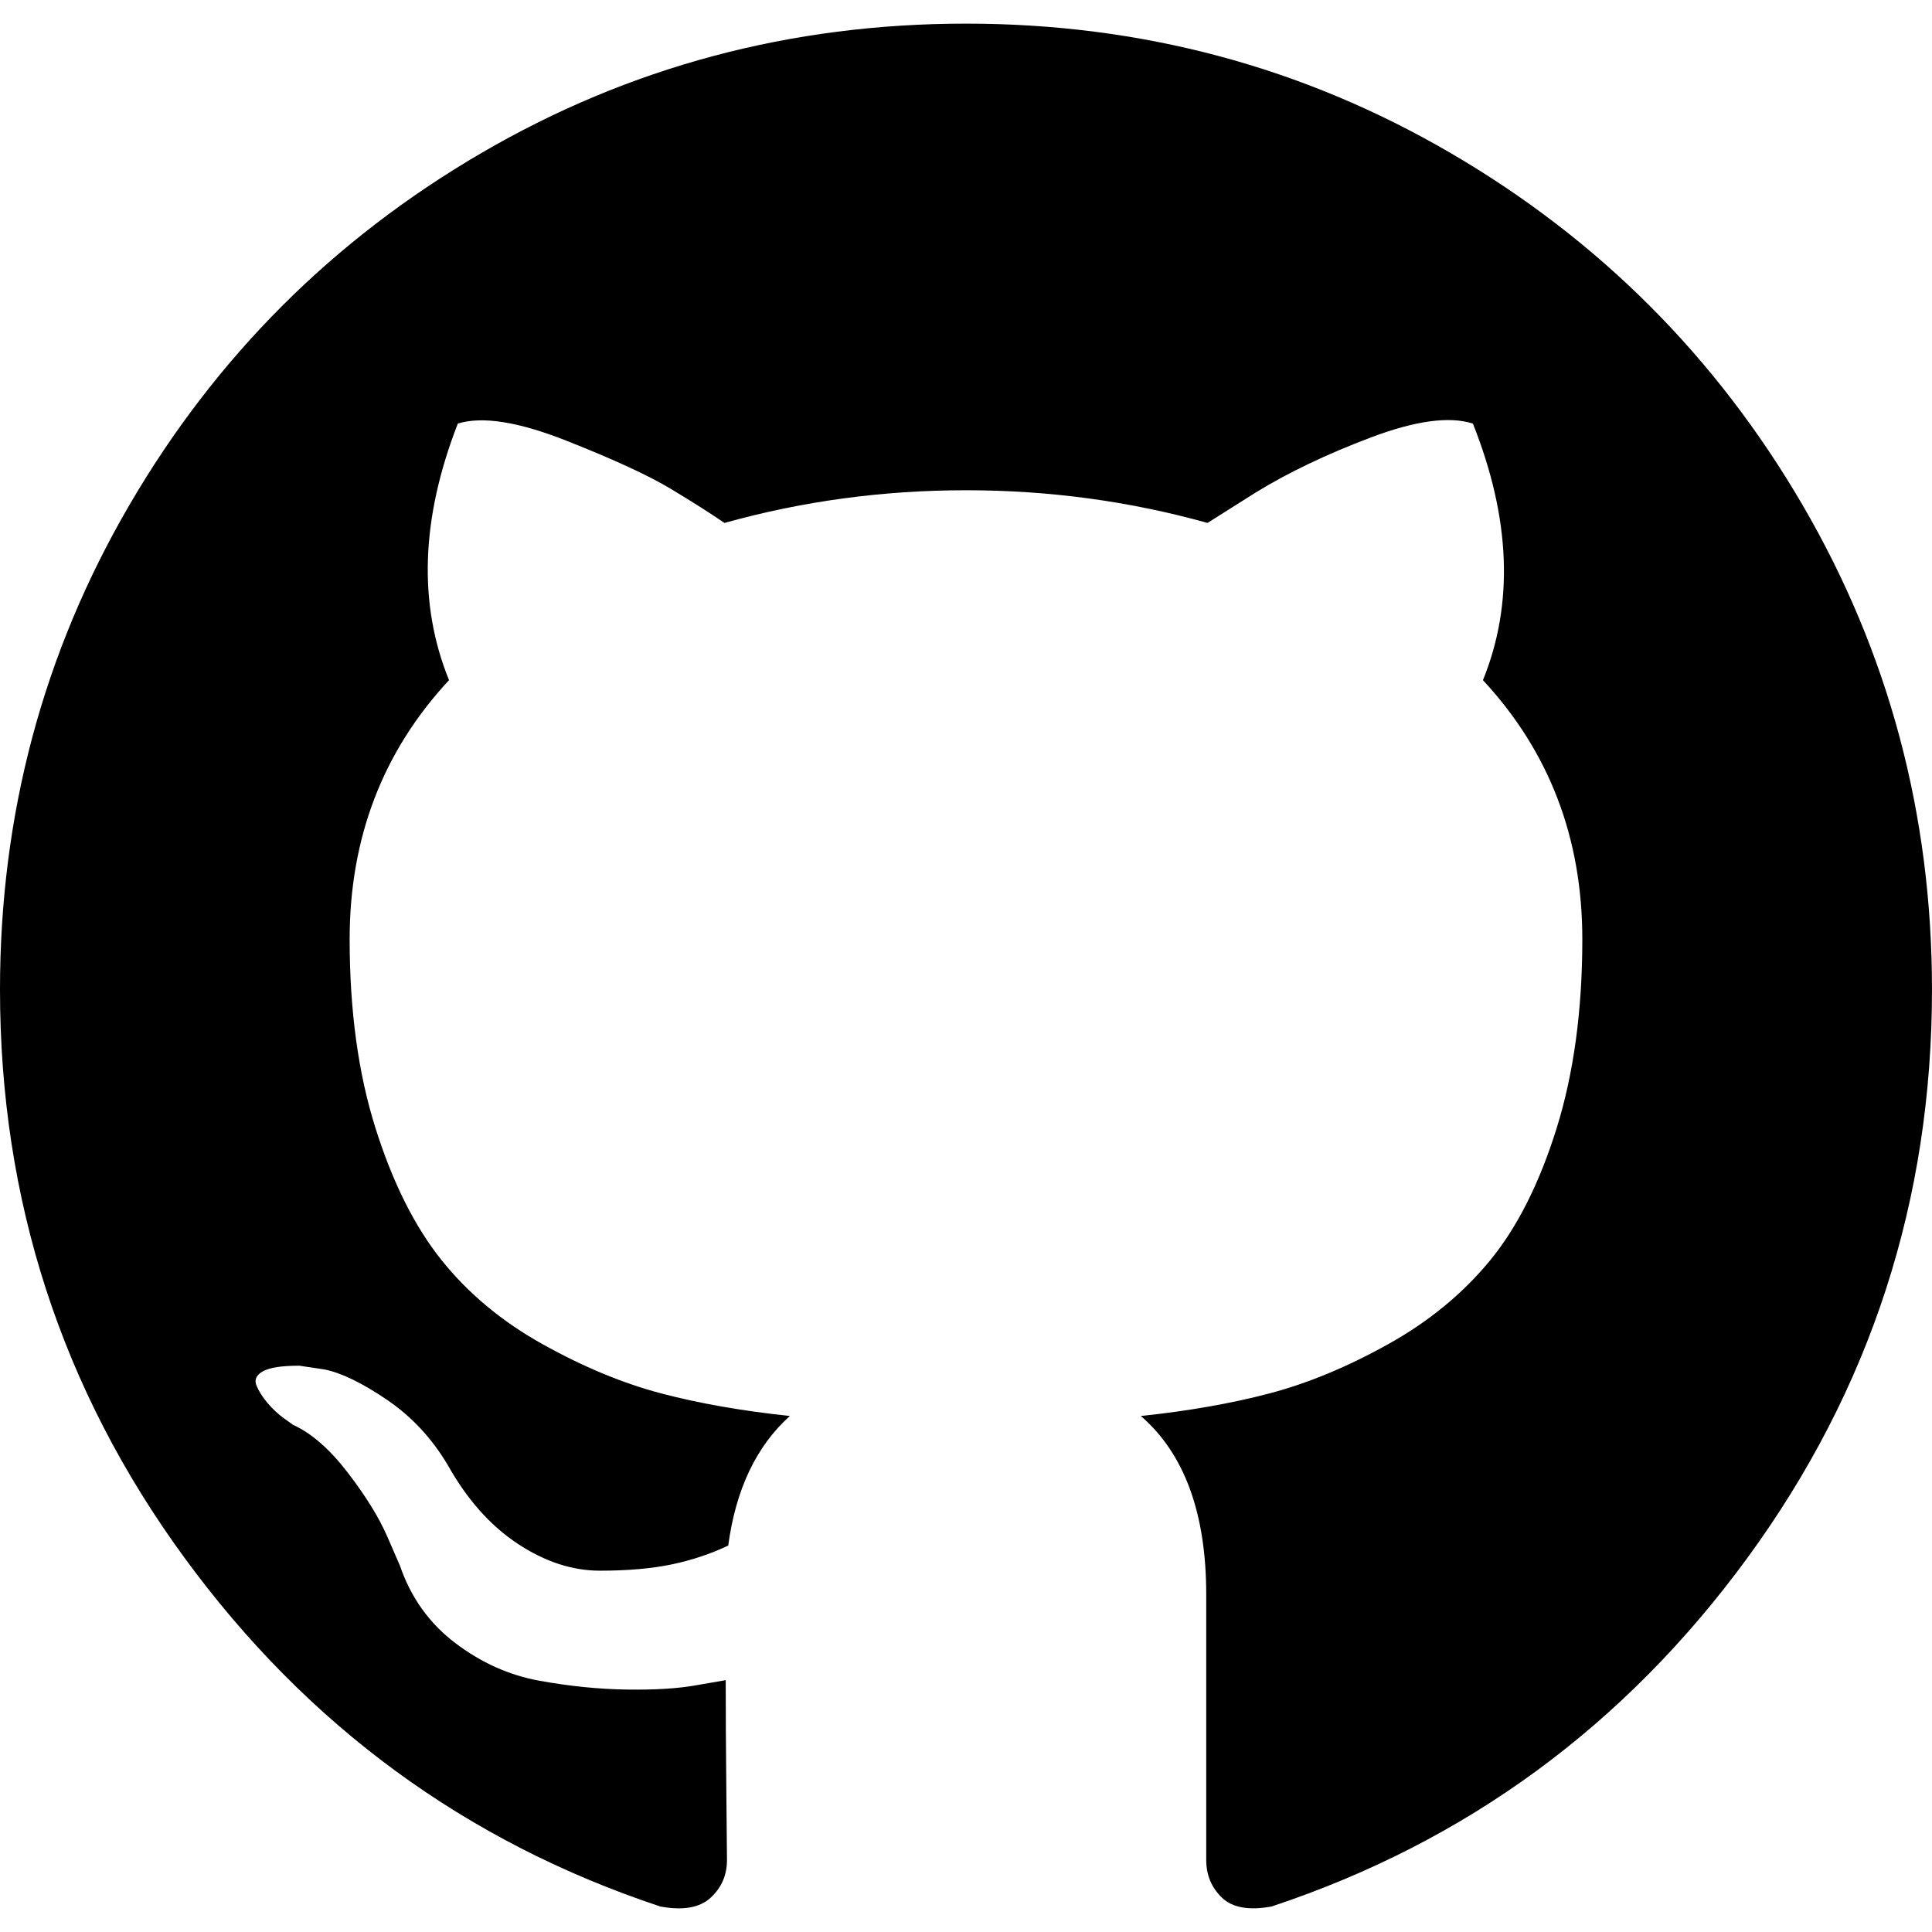
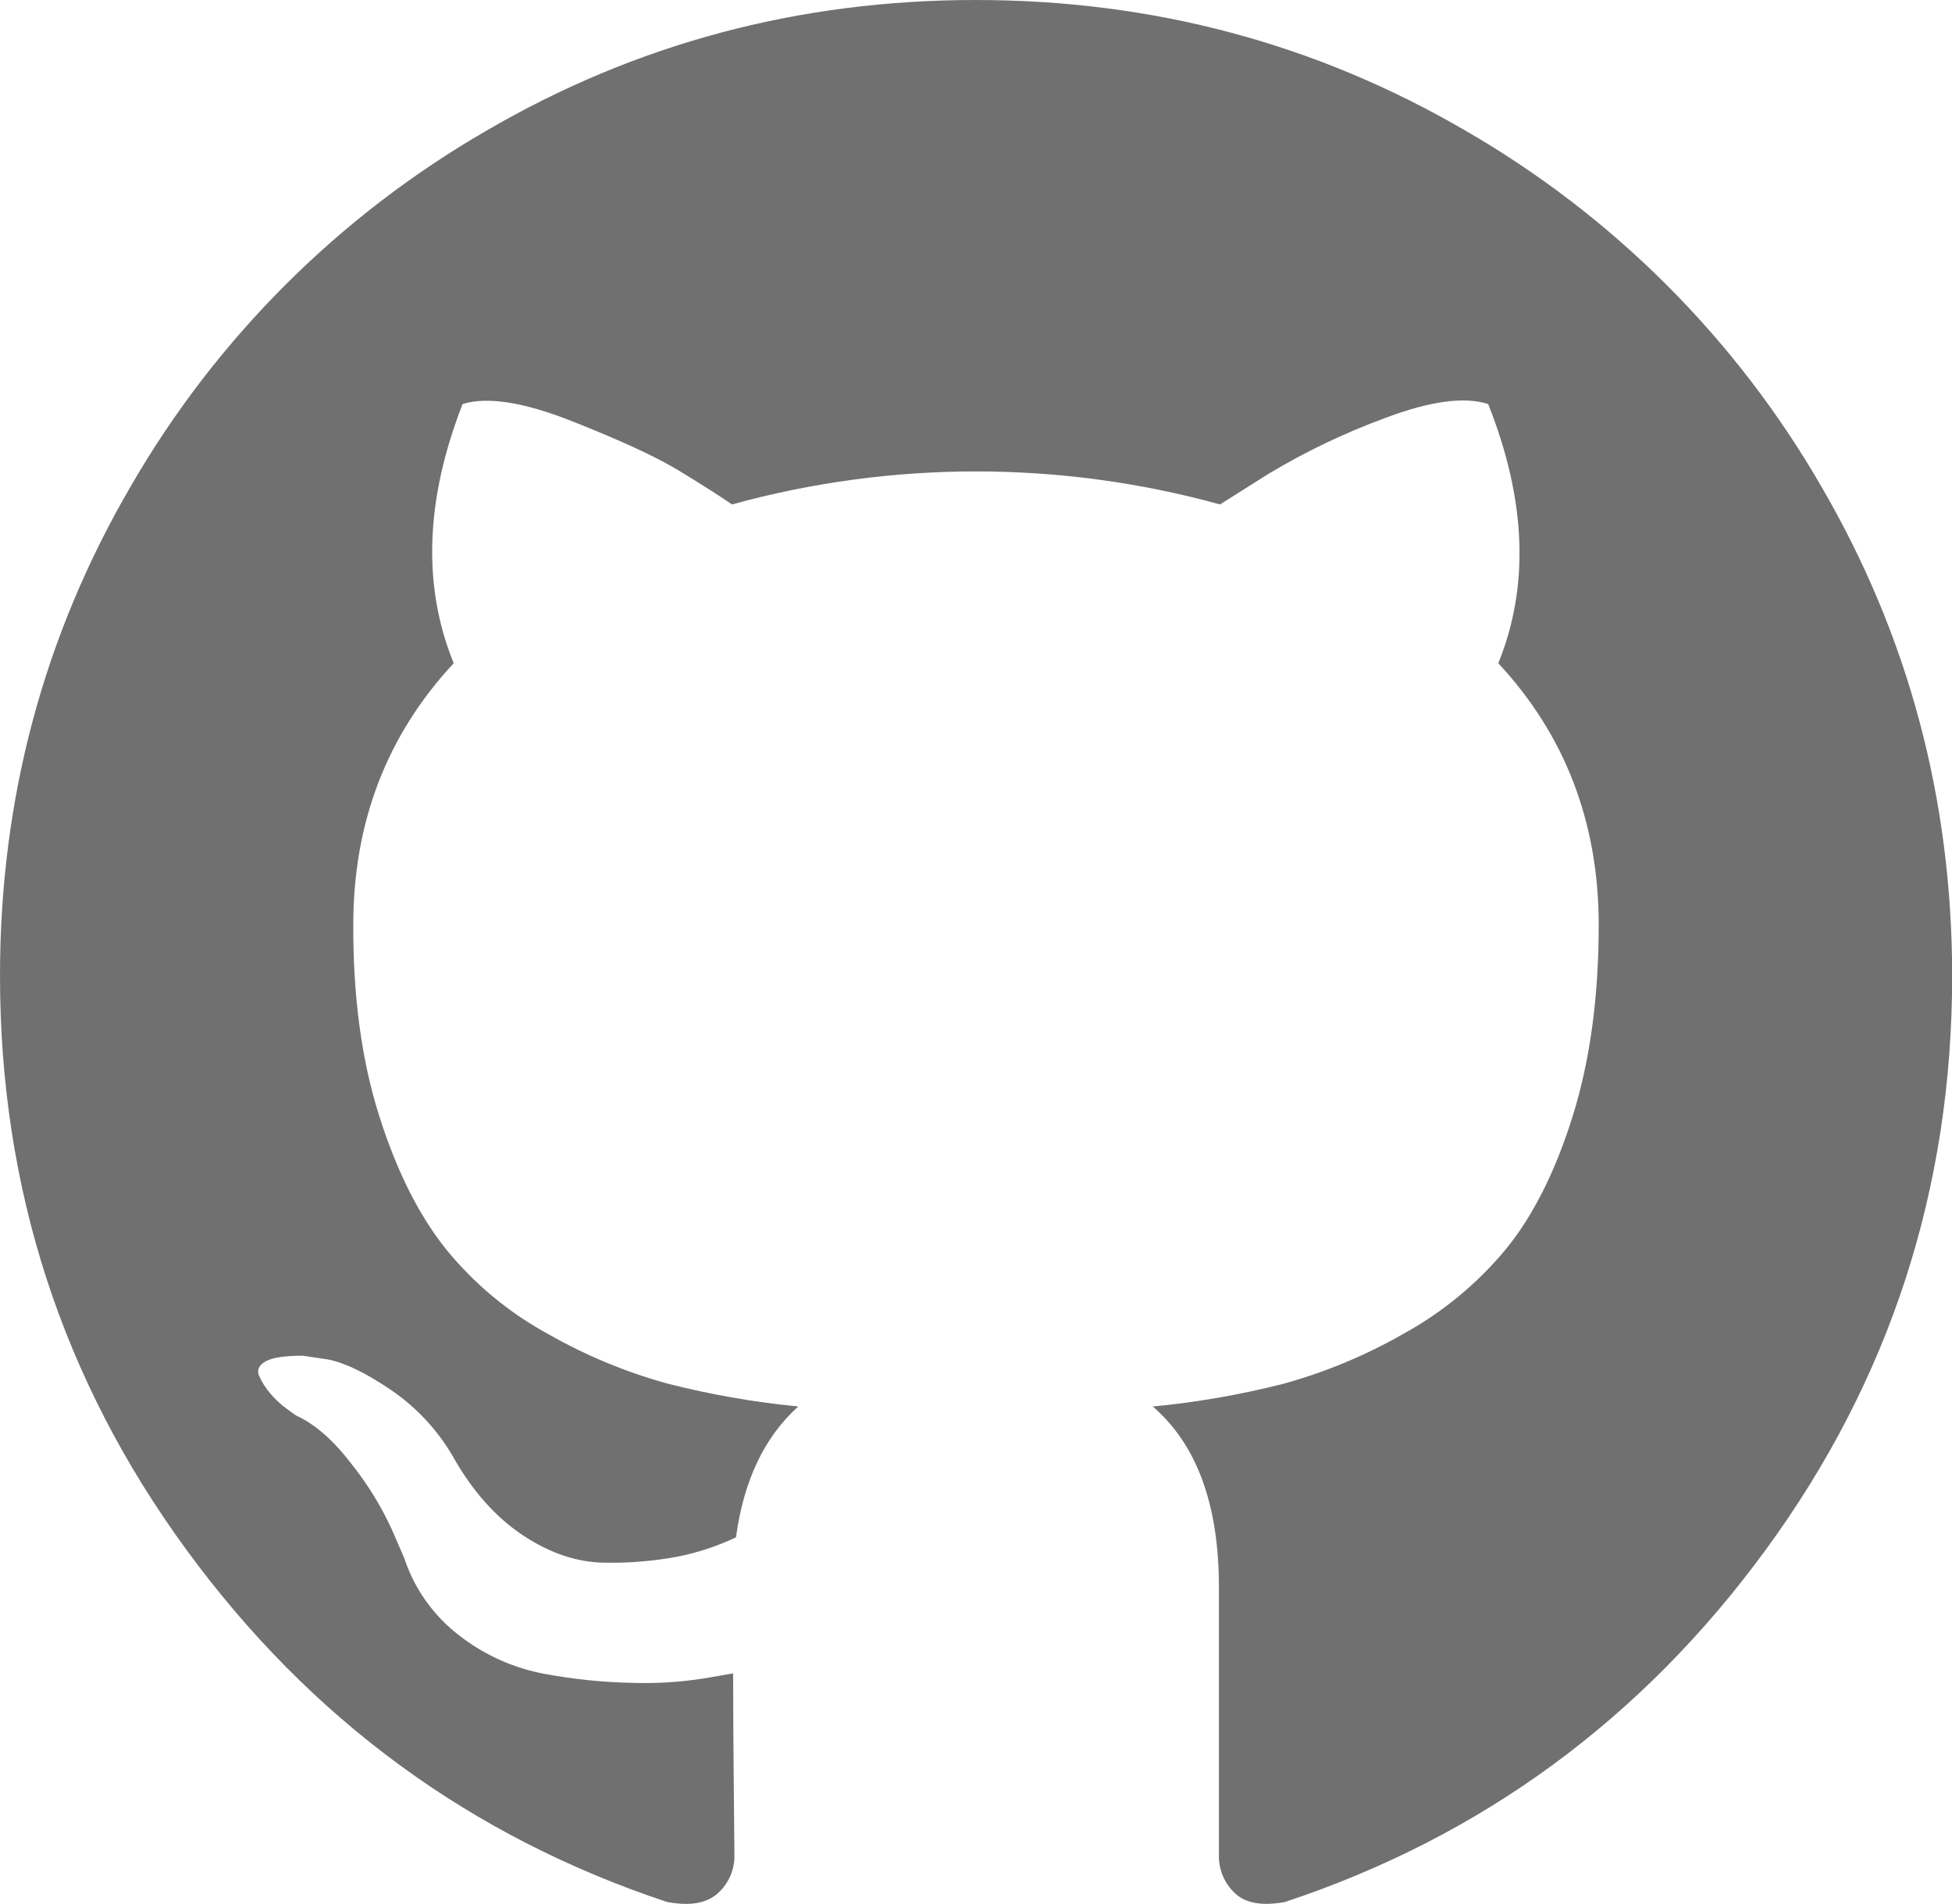
- <svg xmlns="http://www.w3.org/2000/svg" version="1.1" id="Capa_1" x="0px" y="0px" width="438.549px" height="438.549px" viewBox="0 0 438.549 438.549" style="enable-background:new 0 0 438.549 438.549;" xml:space="preserve">
-   <g>
-     <path d="M409.132,114.573c-19.608-33.596-46.205-60.194-79.798-79.8C295.736,15.166,259.057,5.365,219.271,5.365   c-39.781,0-76.472,9.804-110.063,29.408c-33.596,19.605-60.192,46.204-79.8,79.8C9.803,148.168,0,184.854,0,224.63   c0,47.78,13.94,90.745,41.827,128.906c27.884,38.164,63.906,64.572,108.063,79.227c5.14,0.954,8.945,0.283,11.419-1.996   c2.475-2.282,3.711-5.14,3.711-8.562c0-0.571-0.049-5.708-0.144-15.417c-0.098-9.709-0.144-18.179-0.144-25.406l-6.567,1.136   c-4.187,0.767-9.469,1.092-15.846,1c-6.374-0.089-12.991-0.757-19.842-1.999c-6.854-1.231-13.229-4.086-19.13-8.559   c-5.898-4.473-10.085-10.328-12.56-17.556l-2.855-6.57c-1.903-4.374-4.899-9.233-8.992-14.559   c-4.093-5.331-8.232-8.945-12.419-10.848l-1.999-1.431c-1.332-0.951-2.568-2.098-3.711-3.429c-1.142-1.331-1.997-2.663-2.568-3.997   c-0.572-1.335-0.098-2.43,1.427-3.289c1.525-0.859,4.281-1.276,8.28-1.276l5.708,0.853c3.807,0.763,8.516,3.042,14.133,6.851   c5.614,3.806,10.229,8.754,13.846,14.842c4.38,7.806,9.657,13.754,15.846,17.847c6.184,4.093,12.419,6.136,18.699,6.136   c6.28,0,11.704-0.476,16.274-1.423c4.565-0.952,8.848-2.383,12.847-4.285c1.713-12.758,6.377-22.559,13.988-29.41   c-10.848-1.14-20.601-2.857-29.264-5.14c-8.658-2.286-17.605-5.996-26.835-11.14c-9.235-5.137-16.896-11.516-22.985-19.126   c-6.09-7.614-11.088-17.61-14.987-29.979c-3.901-12.374-5.852-26.648-5.852-42.826c0-23.035,7.52-42.637,22.557-58.817   c-7.044-17.318-6.379-36.732,1.997-58.24c5.52-1.715,13.706-0.428,24.554,3.853c10.85,4.283,18.794,7.952,23.84,10.994   c5.046,3.041,9.089,5.618,12.135,7.708c17.705-4.947,35.976-7.421,54.818-7.421s37.117,2.474,54.823,7.421l10.849-6.849   c7.419-4.57,16.18-8.758,26.262-12.565c10.088-3.805,17.802-4.853,23.134-3.138c8.562,21.509,9.325,40.922,2.279,58.24   c15.036,16.18,22.559,35.787,22.559,58.817c0,16.178-1.958,30.497-5.853,42.966c-3.9,12.471-8.941,22.457-15.125,29.979   c-6.191,7.521-13.901,13.85-23.131,18.986c-9.232,5.14-18.182,8.85-26.84,11.136c-8.662,2.286-18.415,4.004-29.263,5.146   c9.894,8.562,14.842,22.077,14.842,40.539v60.237c0,3.422,1.19,6.279,3.572,8.562c2.379,2.279,6.136,2.95,11.276,1.995   c44.163-14.653,80.185-41.062,108.068-79.226c27.88-38.161,41.825-81.126,41.825-128.906   C438.536,184.851,428.728,148.168,409.132,114.573z" />
-   </g>
-   <g>
- </g>
-   <g>
- </g>
-   <g>
- </g>
-   <g>
- </g>
-   <g>
- </g>
-   <g>
- </g>
-   <g>
- </g>
-   <g>
- </g>
-   <g>
- </g>
-   <g>
- </g>
-   <g>
- </g>
-   <g>
- </g>
-   <g>
- </g>
-   <g>
- </g>
-   <g>
- </g>
+ <svg xmlns="http://www.w3.org/2000/svg" id="Capa_1" data-name="Capa 1" viewBox="0 0 438.55 427.82">
+   <defs>
+     <style>.cls-1{fill:#707070;}</style>
+   </defs>
+   <path class="cls-1" d="M409.13,114.57a218.36,218.36,0,0,0-79.8-79.8Q278.95,5.37,219.27,5.36T109.21,34.77a218.36,218.36,0,0,0-79.8,79.8Q0,165,0,224.63,0,296.3,41.83,353.54t108.06,79.22q7.71,1.44,11.42-2A11.2,11.2,0,0,0,165,422.2q0-.85-.14-15.41t-.15-25.41l-6.56,1.14a84.57,84.57,0,0,1-15.85,1,121.07,121.07,0,0,1-19.84-2A44.33,44.33,0,0,1,103.35,373,36.17,36.17,0,0,1,90.79,355.4l-2.86-6.57a71.54,71.54,0,0,0-9-14.56q-6.14-8-12.42-10.84l-2-1.43a20.93,20.93,0,0,1-3.71-3.43,15.77,15.77,0,0,1-2.57-4q-.85-2,1.43-3.29C61.2,310.42,64,310,68,310l5.71.85q5.72,1.14,14.13,6.85a46.07,46.07,0,0,1,13.85,14.84q6.57,11.71,15.84,17.85t18.7,6.13a81.05,81.05,0,0,0,16.28-1.42,56.82,56.82,0,0,0,12.84-4.28q2.58-19.14,14-29.41A195.71,195.71,0,0,1,150,316.28a116.87,116.87,0,0,1-26.84-11.14,77,77,0,0,1-23-19.13q-9.13-11.42-15-30T79.37,213.2q0-34.55,22.56-58.81-10.58-26,2-58.24,8.28-2.58,24.56,3.85t23.84,11q7.56,4.58,12.13,7.71a206.22,206.22,0,0,1,109.64,0l10.85-6.85A154,154,0,0,1,311.2,99.29q15.14-5.72,23.14-3.14,12.84,32.26,2.28,58.24,22.54,24.27,22.56,58.82,0,24.27-5.86,43t-15.12,30a79.89,79.89,0,0,1-23.13,19,116.73,116.73,0,0,1-26.84,11.13A194.75,194.75,0,0,1,259,321.42q14.85,12.84,14.85,40.54V422.2a11.37,11.37,0,0,0,3.57,8.56q3.57,3.42,11.27,2,66.26-22,108.07-79.22t41.83-128.91Q438.54,165,409.13,114.57Z" transform="translate(0 -5.36)" />
</svg>
